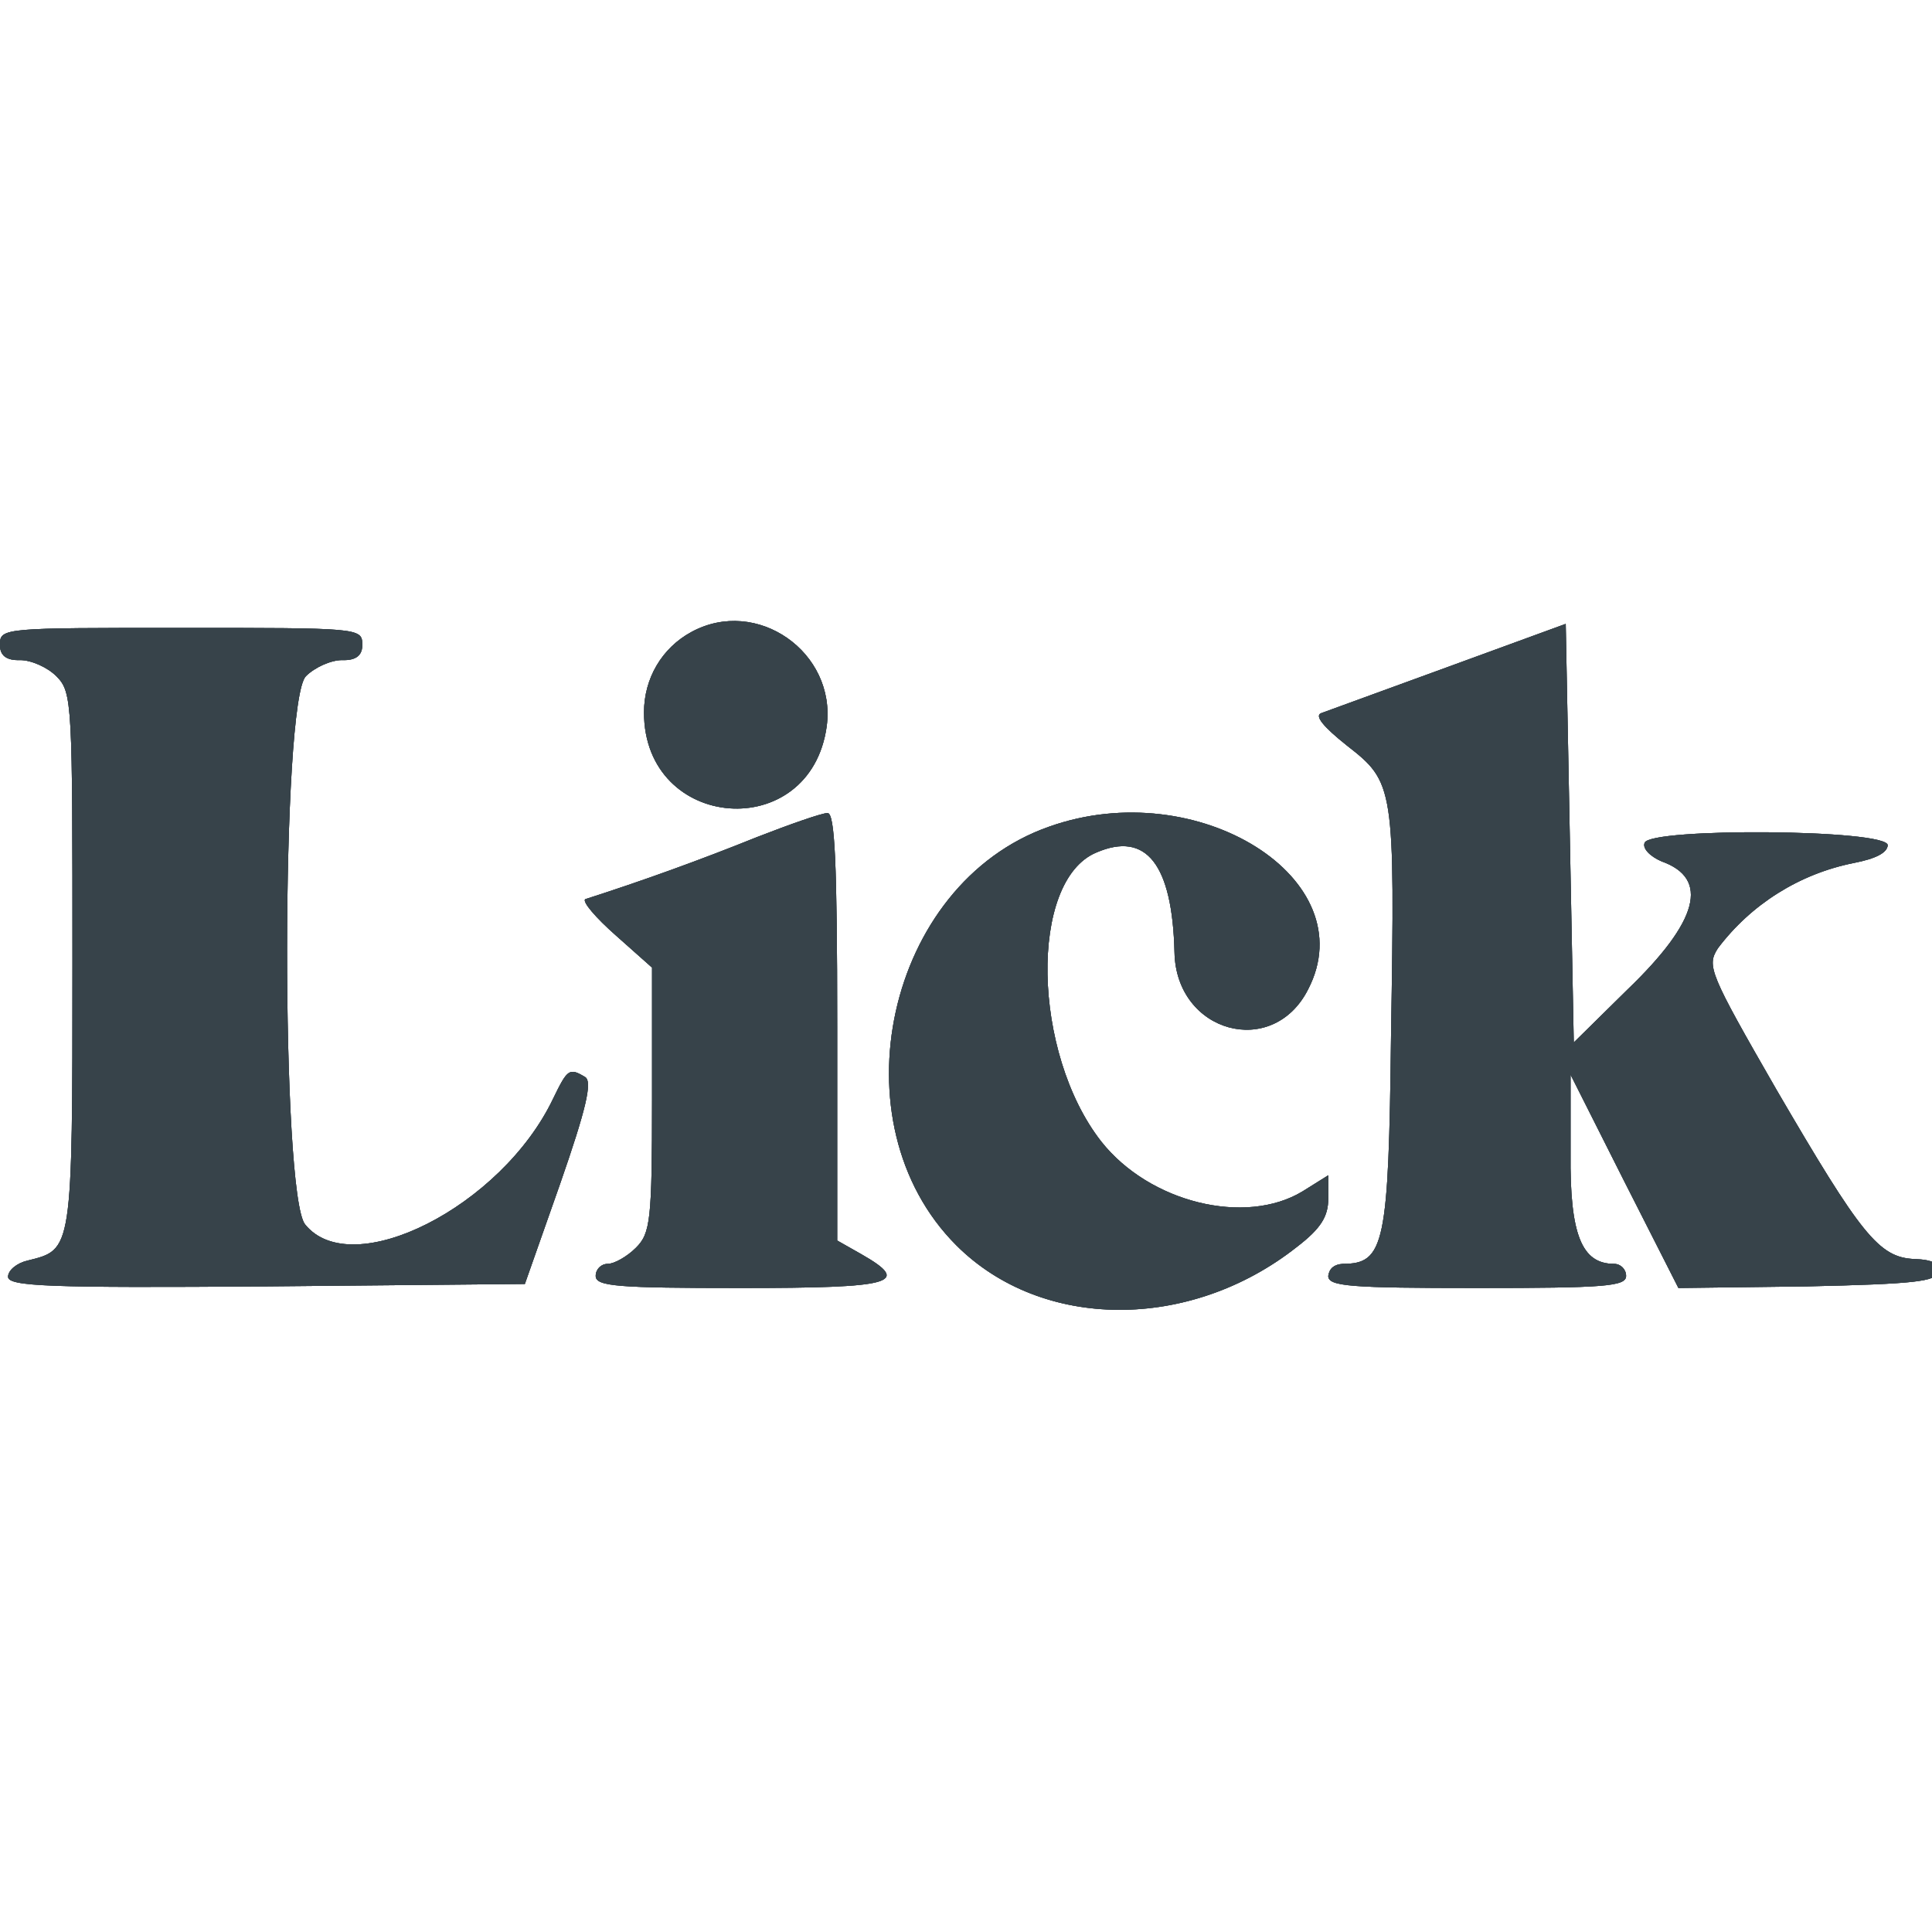
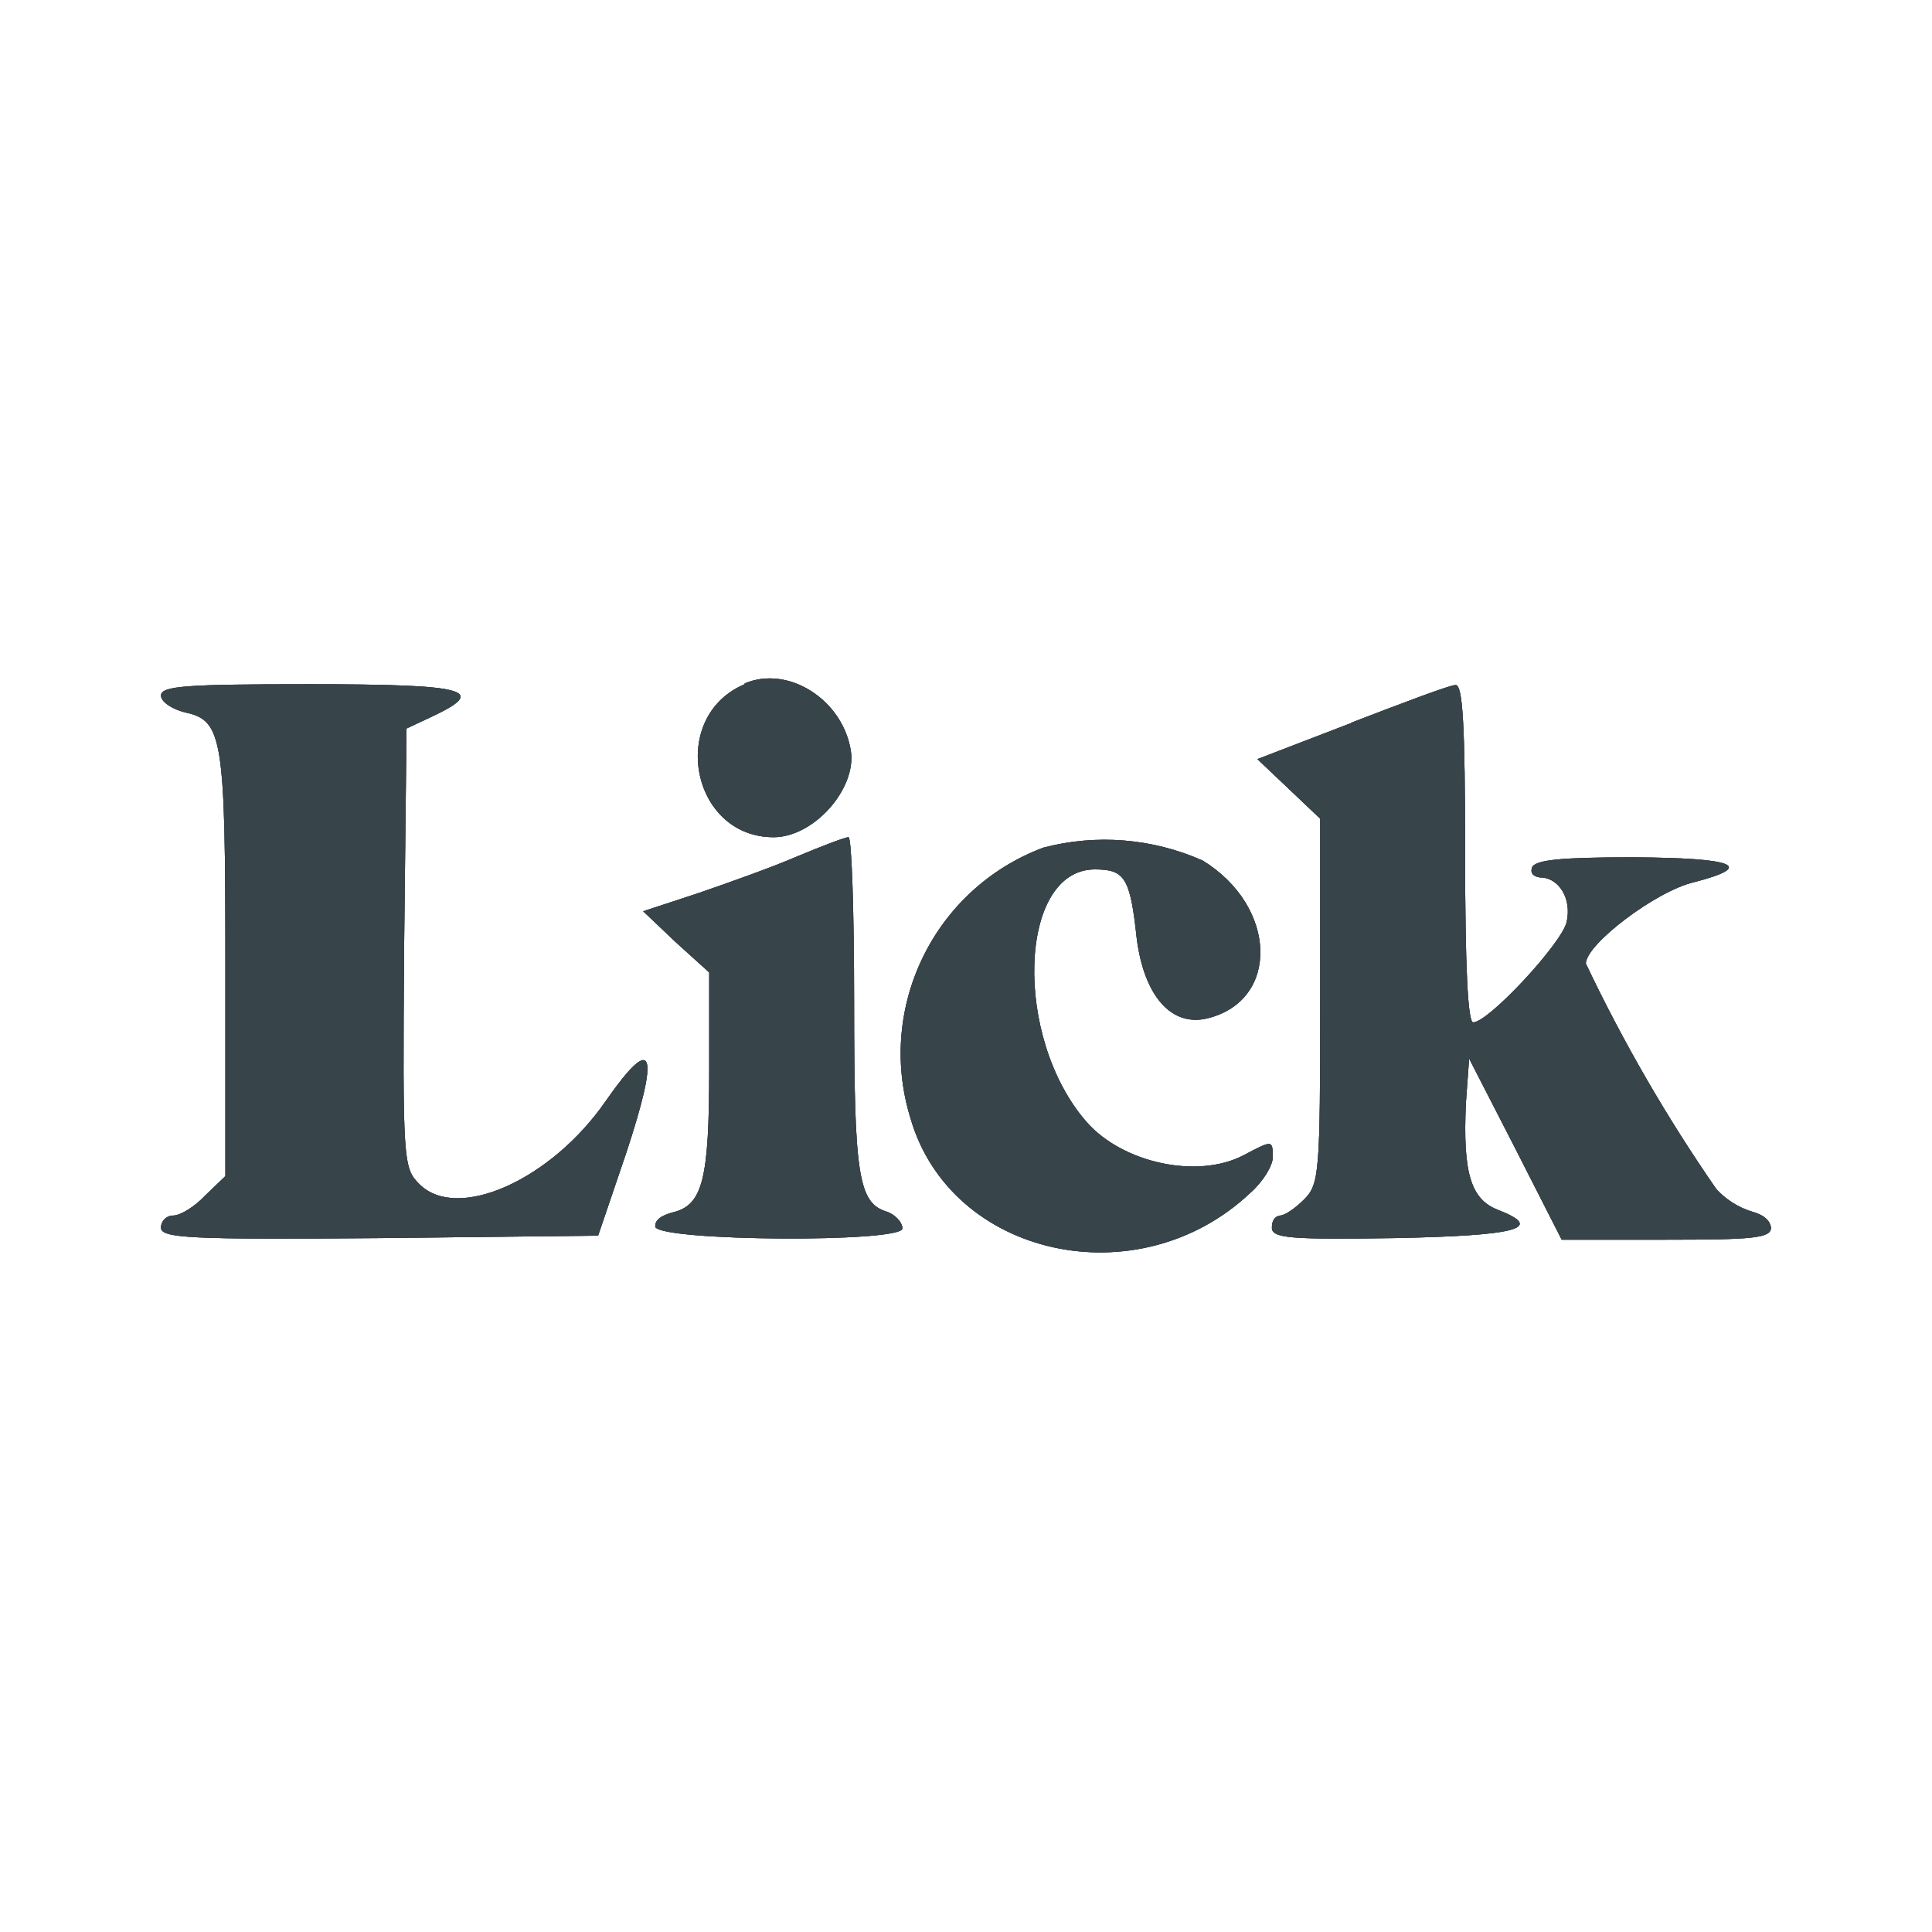
<svg xmlns="http://www.w3.org/2000/svg" width="24" height="24">
  <g fill-rule="evenodd">
-     <path fill="#354147" d="M8.59 7.85c-.37.2-.59.58-.59 1 0 1.48 2.07 1.64 2.27.17.12-.92-.87-1.61-1.68-1.17m9.41.43-1.59.58q-.12.05.32.4c.59.46.6.5.55 3.6-.03 2.6-.08 2.84-.6 2.84q-.16.01-.18.15c0 .13.27.15 1.85.15s1.85-.02 1.85-.15a.15.15 0 0 0-.15-.15c-.4 0-.55-.36-.54-1.37v-.98l.67 1.33.67 1.32 1.6-.02c1.33-.03 1.6-.06 1.63-.18q.04-.15-.3-.16c-.44-.02-.66-.3-1.71-2.1-.84-1.46-.87-1.54-.73-1.76a2.8 2.8 0 0 1 1.69-1.06q.41-.08.42-.22c0-.2-2.96-.22-3.02-.03-.03.07.07.17.21.23q.9.32-.42 1.59l-.67.66-.05-2.6-.05-2.6zM0 8q-.01.21.25.2c.14 0 .34.09.45.2.2.2.2.33.2 3.54 0 3.63 0 3.58-.56 3.72-.13.03-.24.12-.24.2 0 .12.5.14 3.21.12l3.21-.03.44-1.25c.32-.92.4-1.26.31-1.32-.2-.12-.22-.1-.4.27-.64 1.34-2.5 2.28-3.08 1.56-.3-.37-.3-6.5.01-6.81.11-.11.31-.2.45-.2q.26.01.25-.2c0-.2-.07-.2-2.25-.2S0 7.8 0 8m9.4 2.4a31 31 0 0 1-2.13.77c-.04.03.13.23.38.45l.45.4v1.64c0 1.5-.02 1.66-.2 1.84-.11.11-.27.2-.35.2a.15.15 0 0 0-.15.15c0 .13.27.15 1.8.15 1.9 0 2.13-.06 1.5-.42l-.3-.17v-2.66c0-2.05-.03-2.65-.12-2.65-.07 0-.47.14-.88.3m3.63-.13c-2.02.71-2.67 3.68-1.15 5.2 1.06 1.06 2.9 1.07 4.23.02.3-.23.39-.38.39-.6v-.29l-.32.2c-.71.43-1.9.14-2.5-.62-.86-1.1-.9-3.24-.06-3.59q.93-.4.97 1.24c.02 1 1.22 1.33 1.66.46.71-1.37-1.37-2.68-3.22-2.02" />
-     <path fill="#344046" d="M8.59 7.85c-.37.2-.59.58-.59 1 0 1.48 2.07 1.64 2.27.17.12-.92-.87-1.61-1.68-1.17m9.41.43-1.59.58q-.12.05.32.4c.59.46.6.5.55 3.6-.03 2.6-.08 2.84-.6 2.84q-.16.01-.18.15c0 .13.27.15 1.85.15s1.85-.02 1.85-.15a.15.15 0 0 0-.15-.15c-.4 0-.55-.36-.54-1.37v-.98l.67 1.33.67 1.32 1.6-.02c1.33-.03 1.6-.06 1.63-.18q.04-.15-.3-.16c-.44-.02-.66-.3-1.71-2.1-.84-1.46-.87-1.54-.73-1.76a2.8 2.8 0 0 1 1.69-1.06q.41-.08.42-.22c0-.2-2.96-.22-3.02-.03-.03.07.07.17.21.23q.9.32-.42 1.59l-.67.66-.05-2.6-.05-2.6zM0 8q-.01.21.25.2c.14 0 .34.09.45.2.2.2.2.33.2 3.54 0 3.63 0 3.58-.56 3.72-.13.03-.24.12-.24.2 0 .12.5.14 3.21.12l3.21-.03.44-1.25c.32-.92.4-1.26.31-1.32-.2-.12-.22-.1-.4.27-.64 1.34-2.5 2.28-3.08 1.56-.3-.37-.3-6.5.01-6.81.11-.11.31-.2.45-.2q.26.01.25-.2c0-.2-.07-.2-2.25-.2S0 7.8 0 8m9.4 2.4a31 31 0 0 1-2.13.77c-.04.03.13.23.38.45l.45.4v1.64c0 1.5-.02 1.66-.2 1.84-.11.11-.27.2-.35.2a.15.15 0 0 0-.15.15c0 .13.27.15 1.8.15 1.9 0 2.13-.06 1.5-.42l-.3-.17v-2.66c0-2.05-.03-2.65-.12-2.65-.07 0-.47.14-.88.3m3.63-.13c-2.02.71-2.67 3.68-1.15 5.2 1.06 1.06 2.9 1.07 4.23.02.3-.23.39-.38.39-.6v-.29l-.32.2c-.71.43-1.9.14-2.5-.62-.86-1.1-.9-3.24-.06-3.59q.93-.4.97 1.24c.02 1 1.22 1.33 1.66.46.71-1.37-1.37-2.68-3.22-2.02" />
-     <path fill="#37434a" d="M8.59 7.85c-.37.2-.59.58-.59 1 0 1.48 2.07 1.64 2.27.17.12-.92-.87-1.61-1.68-1.17m9.41.43-1.59.58q-.12.05.32.4c.59.46.6.5.55 3.6-.03 2.6-.08 2.84-.6 2.84q-.16.01-.18.15c0 .13.27.15 1.85.15s1.85-.02 1.85-.15a.15.15 0 0 0-.15-.15c-.4 0-.55-.36-.54-1.37v-.98l.67 1.33.67 1.32 1.6-.02c1.33-.03 1.6-.06 1.63-.18q.04-.15-.3-.16c-.44-.02-.66-.3-1.71-2.1-.84-1.46-.87-1.54-.73-1.76a2.8 2.8 0 0 1 1.69-1.06q.41-.08.42-.22c0-.2-2.96-.22-3.02-.03-.03.07.07.17.21.23q.9.32-.42 1.59l-.67.66-.05-2.6-.05-2.6zM0 8q-.01.21.25.2c.14 0 .34.09.45.2.2.2.2.33.2 3.54 0 3.63 0 3.58-.56 3.72-.13.03-.24.12-.24.2 0 .12.5.14 3.21.12l3.21-.03.44-1.25c.32-.92.4-1.26.31-1.32-.2-.12-.22-.1-.4.27-.64 1.34-2.5 2.28-3.08 1.56-.3-.37-.3-6.5.01-6.81.11-.11.31-.2.45-.2q.26.01.25-.2c0-.2-.07-.2-2.25-.2S0 7.8 0 8m9.4 2.4a31 31 0 0 1-2.13.77c-.04.03.13.23.38.45l.45.4v1.64c0 1.5-.02 1.66-.2 1.84-.11.11-.27.2-.35.2a.15.15 0 0 0-.15.15c0 .13.27.15 1.8.15 1.9 0 2.13-.06 1.5-.42l-.3-.17v-2.66c0-2.05-.03-2.65-.12-2.65-.07 0-.47.14-.88.3m3.63-.13c-2.02.71-2.67 3.68-1.15 5.2 1.06 1.06 2.9 1.07 4.23.02.3-.23.39-.38.39-.6v-.29l-.32.2c-.71.43-1.9.14-2.5-.62-.86-1.1-.9-3.24-.06-3.59q.93-.4.97 1.24c.02 1 1.22 1.33 1.66.46.71-1.37-1.37-2.68-3.22-2.02" />
+     <path fill="#354147" d="M9.25 8.5c-.95.4-.67 1.9.36 1.9.5 0 1.03-.6.96-1.07-.1-.64-.78-1.07-1.32-.84M2 8.64c0 .08.14.17.3.21.47.1.5.32.5 3.16v2.6l-.25.24c-.13.14-.31.25-.4.25a.15.15 0 0 0-.15.15c0 .13.34.15 2.72.13l2.71-.03.35-1.03q.63-1.91-.25-.65c-.68.99-1.85 1.51-2.32 1.04-.2-.2-.21-.27-.19-2.94l.03-2.72.32-.15c.7-.33.43-.4-1.52-.4-1.53 0-1.85.02-1.85.14m14.79.34-1.17.45.39.37.39.37v2.26c0 2.14-.01 2.28-.2 2.47-.11.11-.24.2-.3.2q-.1.02-.1.15c0 .13.21.15 1.52.13 1.52-.03 1.88-.12 1.29-.35-.34-.13-.44-.46-.4-1.33l.04-.55.58 1.13.57 1.12h1.3c1.08 0 1.3-.02 1.3-.15q-.02-.14-.24-.2a1 1 0 0 1-.44-.28 20 20 0 0 1-1.62-2.8c0-.24.87-.9 1.34-1.01q1.16-.3-.76-.31c-.88 0-1.22.03-1.25.13q-.03.1.1.12c.24 0 .4.27.33.56-.07.27-.97 1.24-1.16 1.24q-.1 0-.1-2.1c0-1.62-.03-2.1-.12-2.09-.07 0-.65.22-1.3.47M9.9 10.64c-.3.13-.86.33-1.24.46l-.67.22.4.38.42.38v1.2c0 1.37-.08 1.69-.45 1.78q-.23.06-.22.18c.06.18 3.07.2 3.07.02 0-.08-.1-.18-.2-.21-.35-.11-.4-.47-.4-2.6 0-1.13-.03-2.05-.07-2.05s-.33.11-.64.24m3.06-.11a2.73 2.73 0 0 0-1.65 3.36c.5 1.73 2.83 2.24 4.22.93.16-.14.28-.34.28-.44 0-.22 0-.22-.36-.03-.57.3-1.5.1-1.95-.41-.92-1.05-.85-3.14.1-3.14.37 0 .44.1.52.85.09.72.43 1.11.88 1 .9-.22.87-1.39-.06-1.96a3 3 0 0 0-1.98-.16" />
+     <path fill="#344046" d="M9.25 8.5c-.95.4-.67 1.9.36 1.9.5 0 1.03-.6.96-1.07-.1-.64-.78-1.07-1.32-.84M2 8.64c0 .08.14.17.3.21.47.1.5.32.5 3.16v2.6l-.25.24c-.13.14-.31.25-.4.25a.15.15 0 0 0-.15.15c0 .13.34.15 2.72.13l2.71-.03.35-1.03q.63-1.91-.25-.65c-.68.99-1.85 1.51-2.32 1.04-.2-.2-.21-.27-.19-2.94l.03-2.72.32-.15c.7-.33.43-.4-1.52-.4-1.53 0-1.85.02-1.85.14m14.79.34-1.17.45.39.37.39.37v2.26c0 2.14-.01 2.28-.2 2.47-.11.11-.24.2-.3.2q-.1.02-.1.15c0 .13.21.15 1.52.13 1.52-.03 1.88-.12 1.29-.35-.34-.13-.44-.46-.4-1.33l.04-.55.58 1.13.57 1.12h1.3c1.08 0 1.3-.02 1.3-.15q-.02-.14-.24-.2a1 1 0 0 1-.44-.28 20 20 0 0 1-1.62-2.8c0-.24.87-.9 1.34-1.01q1.16-.3-.76-.31c-.88 0-1.22.03-1.25.13q-.03.1.1.12c.24 0 .4.27.33.56-.07.27-.97 1.24-1.16 1.24q-.1 0-.1-2.1c0-1.62-.03-2.1-.12-2.09-.07 0-.65.22-1.3.47M9.9 10.64c-.3.13-.86.33-1.24.46l-.67.22.4.38.42.38v1.2c0 1.37-.08 1.69-.45 1.78q-.23.06-.22.18c.06.18 3.07.2 3.07.02 0-.08-.1-.18-.2-.21-.35-.11-.4-.47-.4-2.6 0-1.13-.03-2.05-.07-2.05s-.33.11-.64.24m3.06-.11a2.73 2.73 0 0 0-1.65 3.36c.5 1.73 2.83 2.24 4.22.93.16-.14.28-.34.28-.44 0-.22 0-.22-.36-.03-.57.3-1.5.1-1.95-.41-.92-1.05-.85-3.14.1-3.14.37 0 .44.1.52.85.09.72.43 1.11.88 1 .9-.22.87-1.39-.06-1.96a3 3 0 0 0-1.98-.16" />
+     <path fill="#37444a" d="M9.25 8.5c-.95.4-.67 1.9.36 1.9.5 0 1.03-.6.96-1.07-.1-.64-.78-1.07-1.32-.84M2 8.64c0 .08.14.17.3.21.47.1.5.32.5 3.16v2.6l-.25.24c-.13.14-.31.25-.4.25a.15.15 0 0 0-.15.15c0 .13.34.15 2.72.13l2.71-.03.35-1.03q.63-1.91-.25-.65c-.68.99-1.85 1.51-2.32 1.04-.2-.2-.21-.27-.19-2.94l.03-2.72.32-.15c.7-.33.43-.4-1.52-.4-1.53 0-1.85.02-1.85.14m14.79.34-1.17.45.39.37.39.37v2.26c0 2.14-.01 2.28-.2 2.47-.11.11-.24.2-.3.2q-.1.02-.1.15c0 .13.21.15 1.52.13 1.52-.03 1.88-.12 1.29-.35-.34-.13-.44-.46-.4-1.33l.04-.55.58 1.13.57 1.12h1.3c1.08 0 1.3-.02 1.3-.15q-.02-.14-.24-.2a1 1 0 0 1-.44-.28 20 20 0 0 1-1.62-2.8c0-.24.87-.9 1.34-1.01q1.16-.3-.76-.31c-.88 0-1.22.03-1.25.13q-.03.1.1.12c.24 0 .4.27.33.56-.07.27-.97 1.24-1.16 1.24q-.1 0-.1-2.1c0-1.62-.03-2.1-.12-2.09-.07 0-.65.22-1.3.47M9.9 10.64c-.3.13-.86.33-1.24.46l-.67.22.4.38.42.38v1.2c0 1.37-.08 1.69-.45 1.78q-.23.06-.22.18c.06.18 3.07.2 3.07.02 0-.08-.1-.18-.2-.21-.35-.11-.4-.47-.4-2.6 0-1.13-.03-2.05-.07-2.05s-.33.11-.64.24m3.06-.11a2.73 2.73 0 0 0-1.65 3.36c.5 1.73 2.83 2.24 4.22.93.16-.14.28-.34.28-.44 0-.22 0-.22-.36-.03-.57.3-1.5.1-1.95-.41-.92-1.05-.85-3.14.1-3.14.37 0 .44.1.52.85.09.72.43 1.11.88 1 .9-.22.87-1.39-.06-1.96a3 3 0 0 0-1.98-.16" />
  </g>
</svg>
